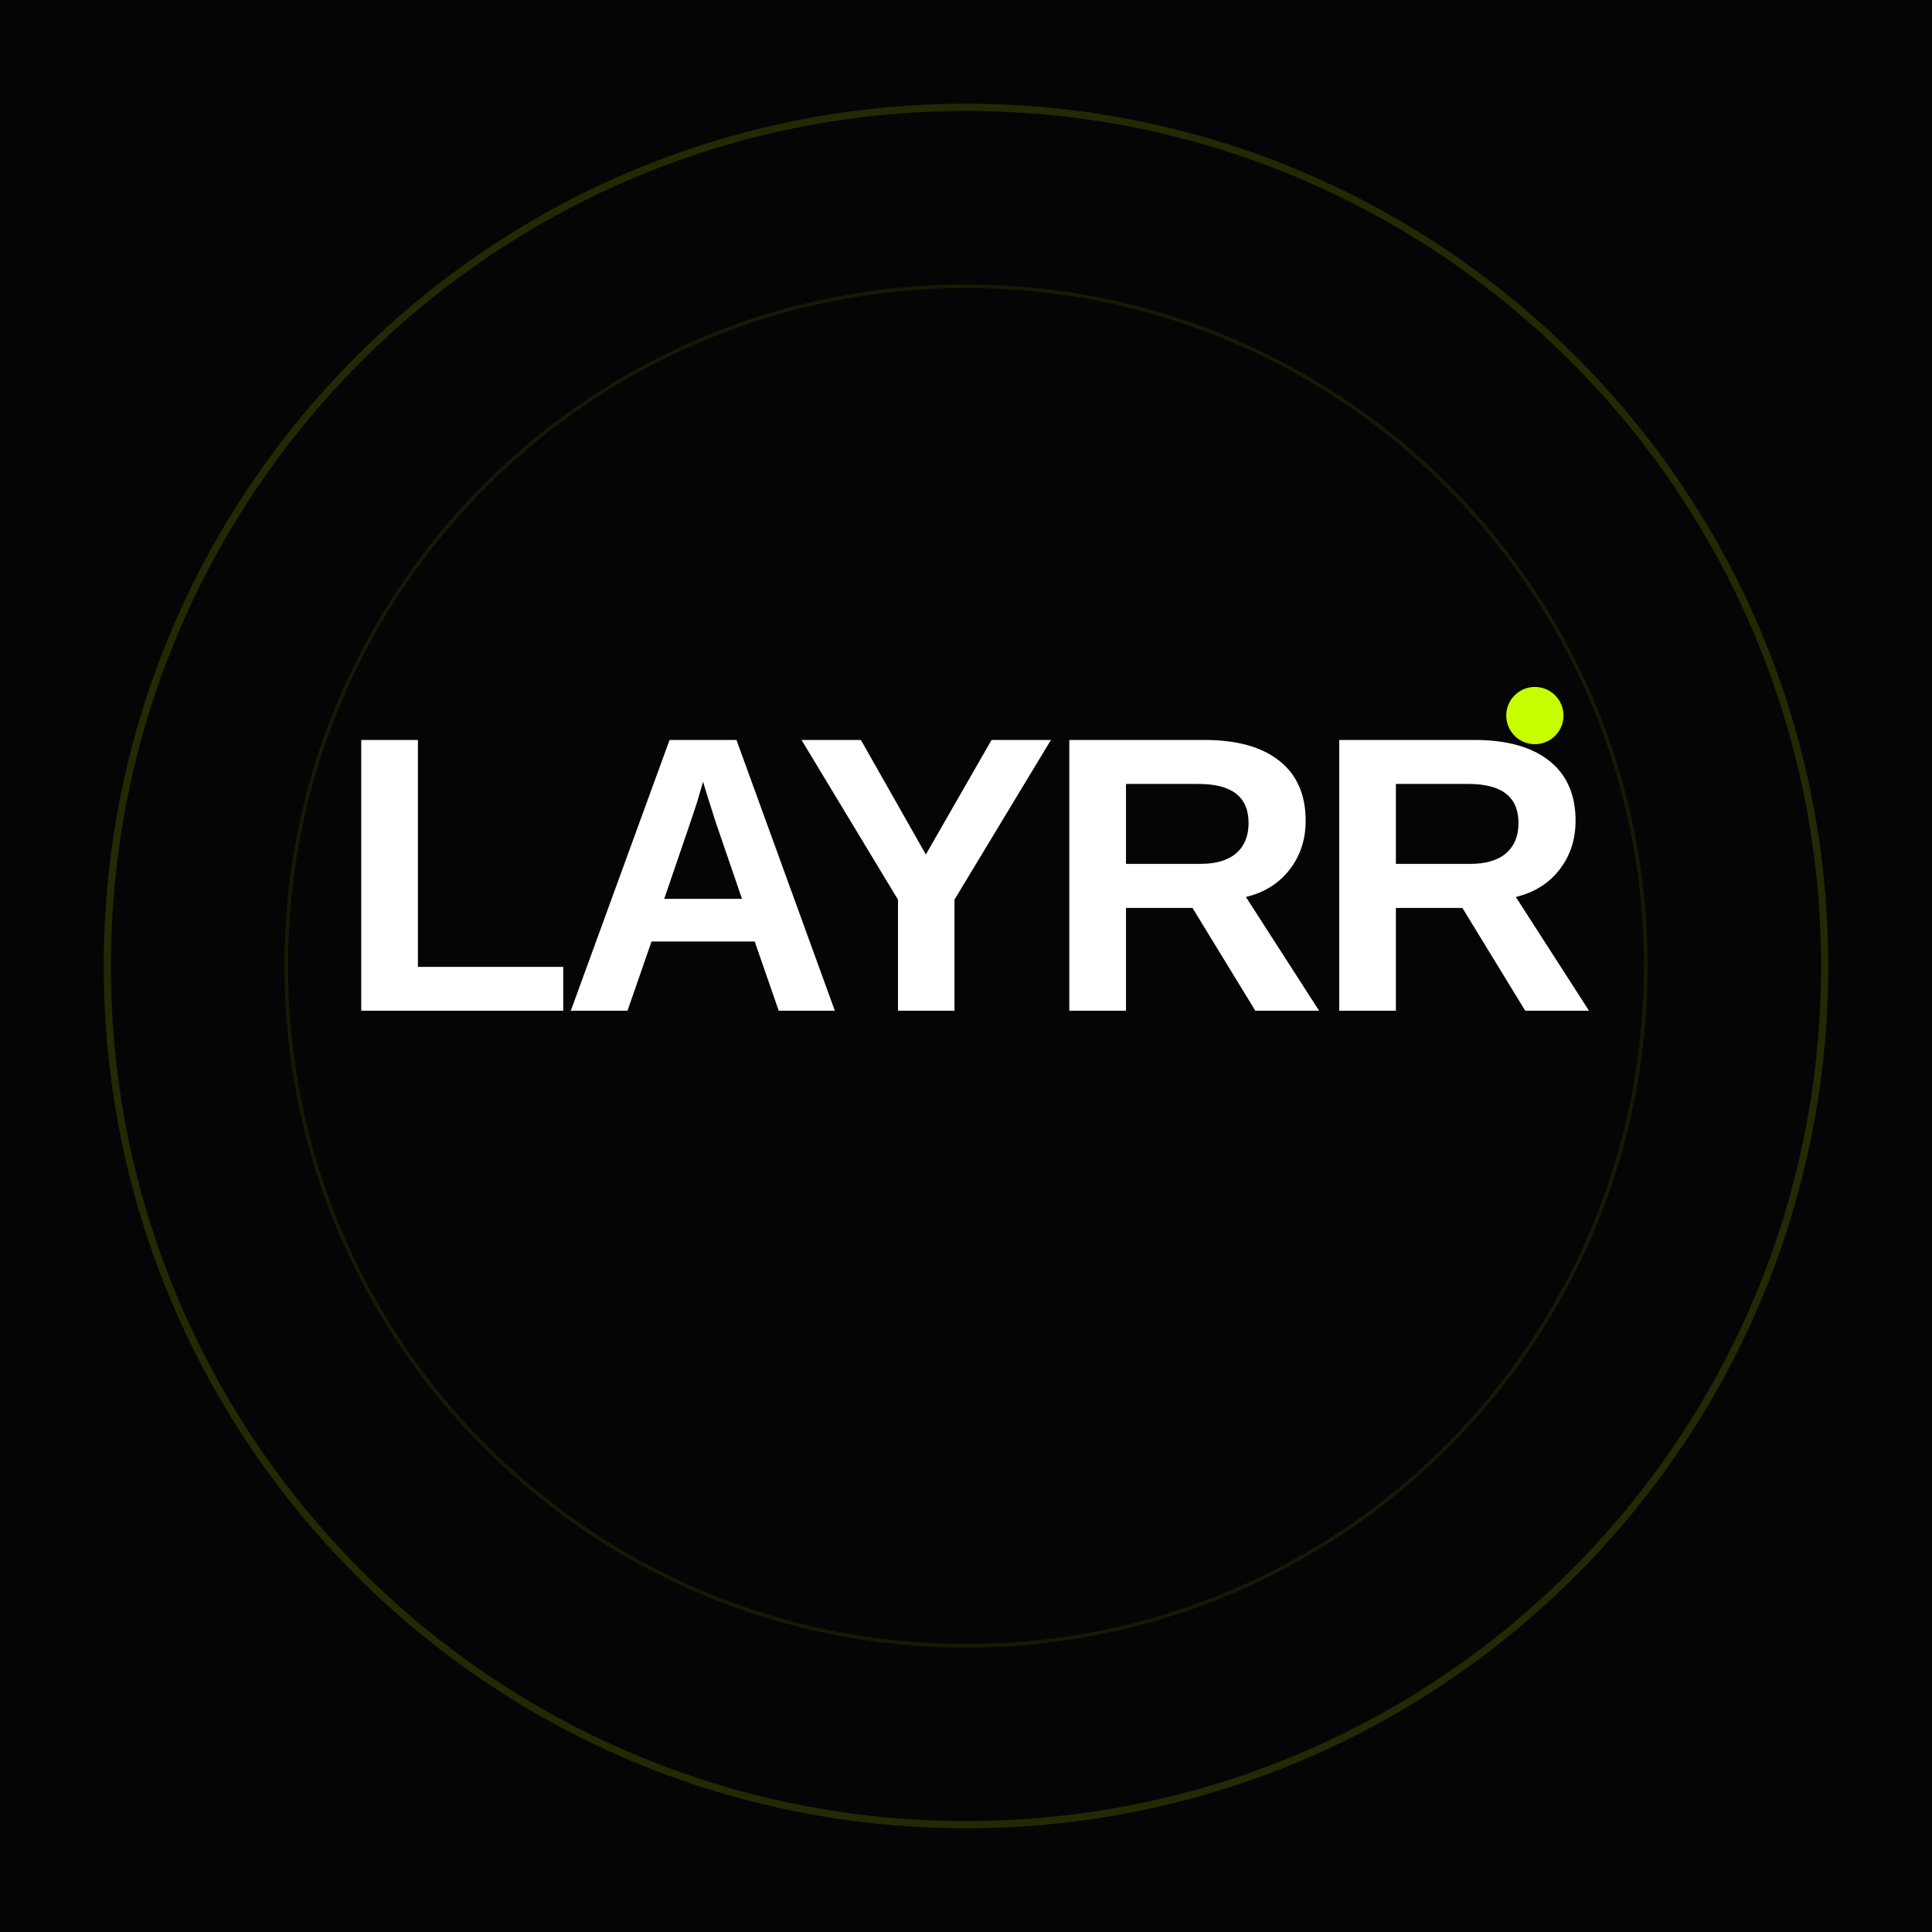
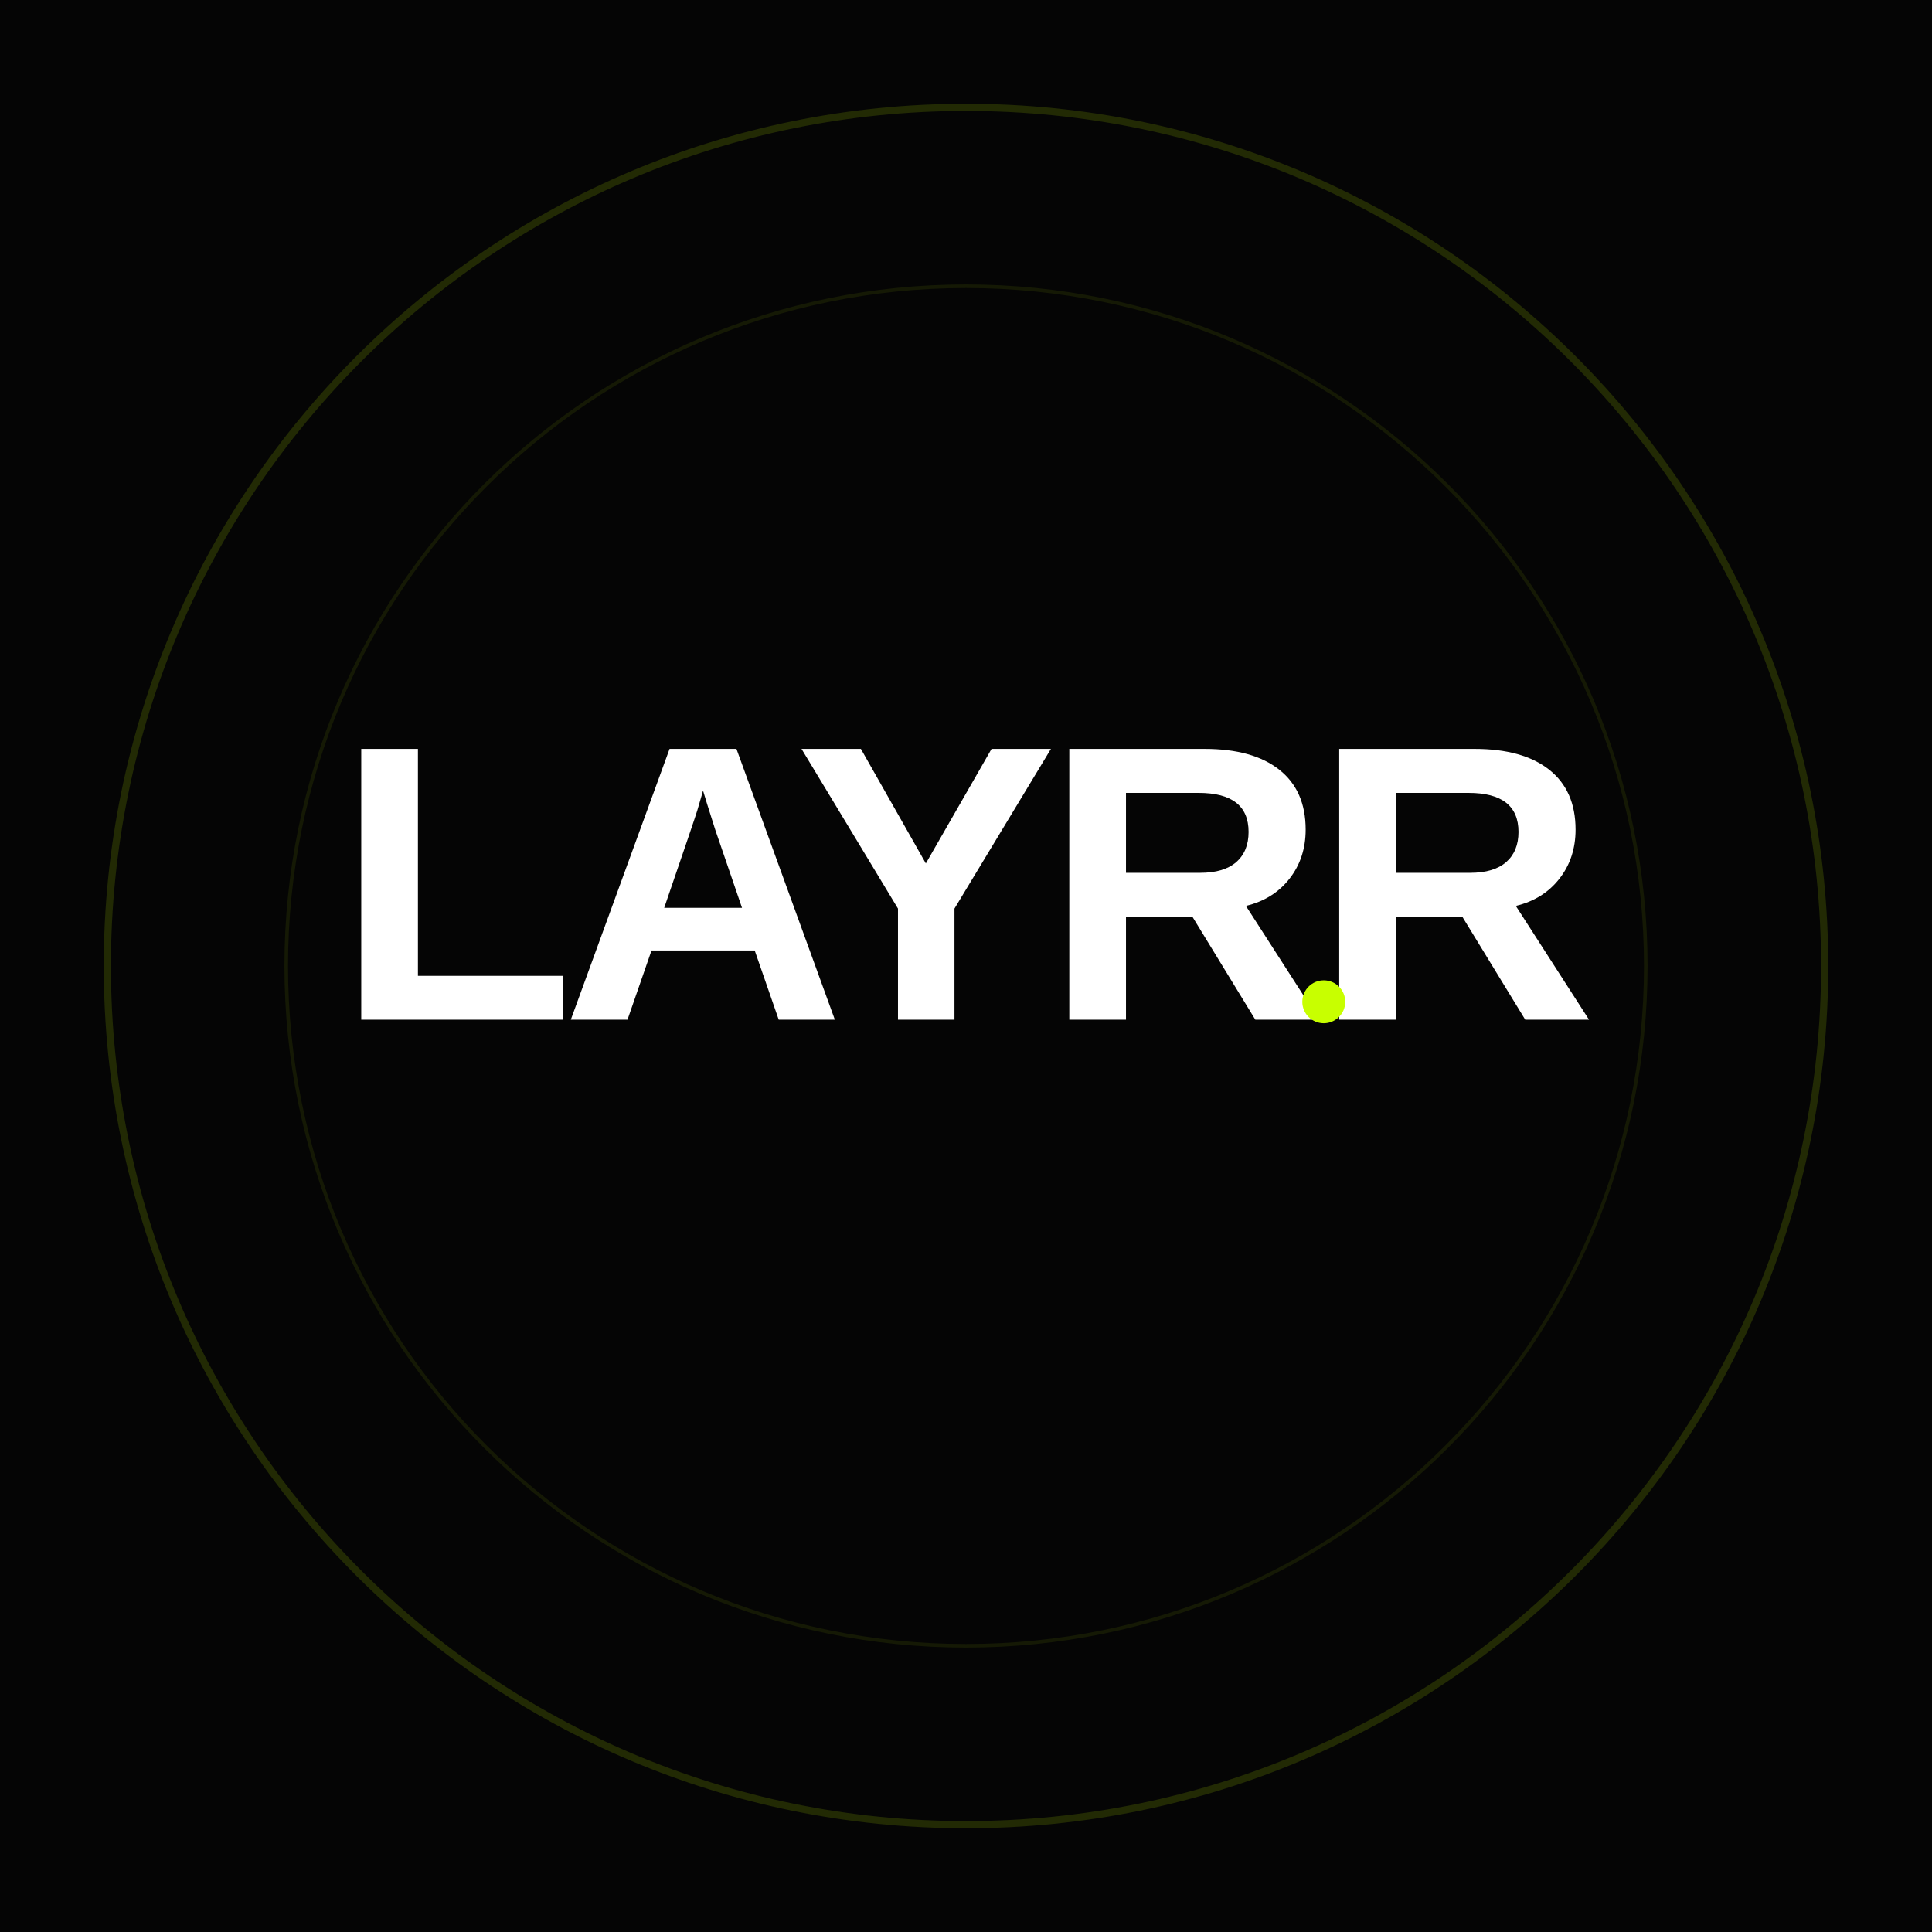
<svg xmlns="http://www.w3.org/2000/svg" width="1080" height="1080" viewBox="0 0 1080 1080">
  <rect width="1080" height="1080" fill="#050505" />
  <circle cx="540" cy="540" r="480" fill="none" stroke="#c8ff00" stroke-width="4" opacity="0.15" />
  <circle cx="540" cy="540" r="380" fill="none" stroke="#c8ff00" stroke-width="2" opacity="0.08" />
-   <text x="540" y="565" text-anchor="middle" font-family="'Helvetica Neue', Arial, sans-serif" font-weight="800" font-size="220" fill="#ffffff" letter-spacing="-8">LAYRR</text>
-   <circle cx="858" cy="400" r="16" fill="#c8ff00" />
+   <text x="540" y="570" text-anchor="middle" font-family="'Helvetica Neue', Arial, sans-serif" font-weight="800" font-size="220" fill="#ffffff" letter-spacing="-8">LAYRR</text>
+   <circle cx="740" cy="560" r="12" fill="#c8ff00" />
</svg>
